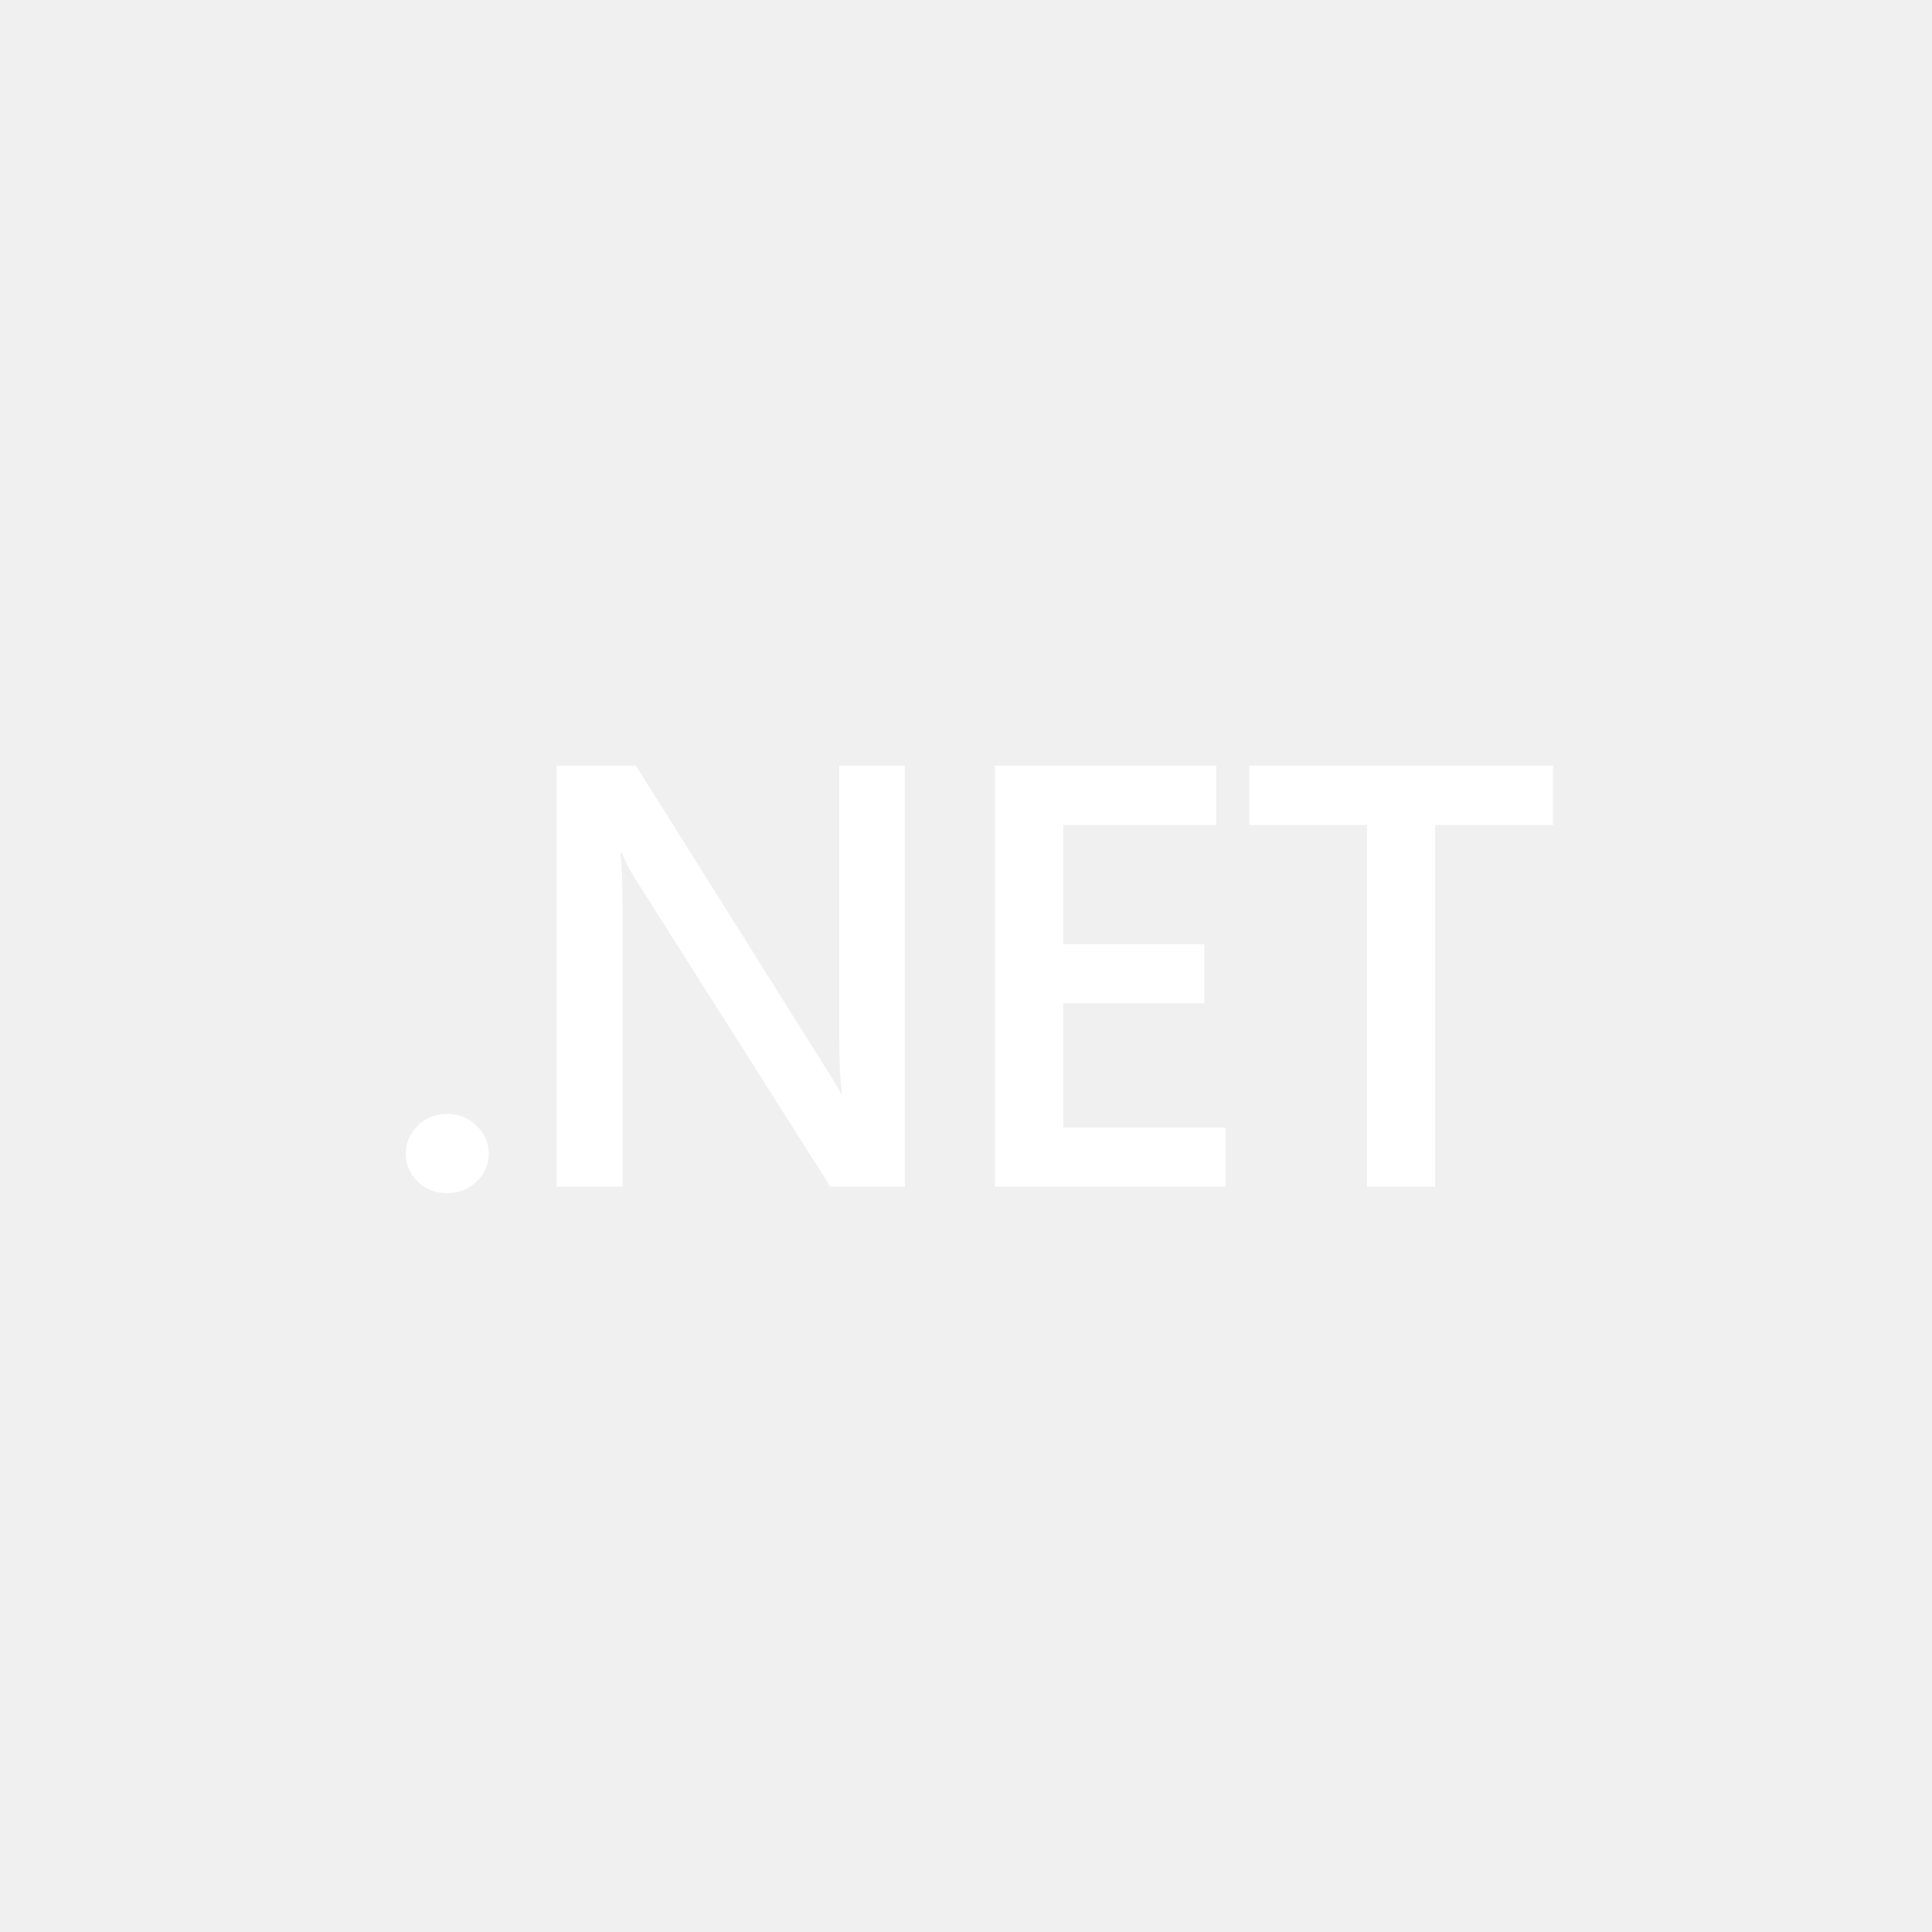
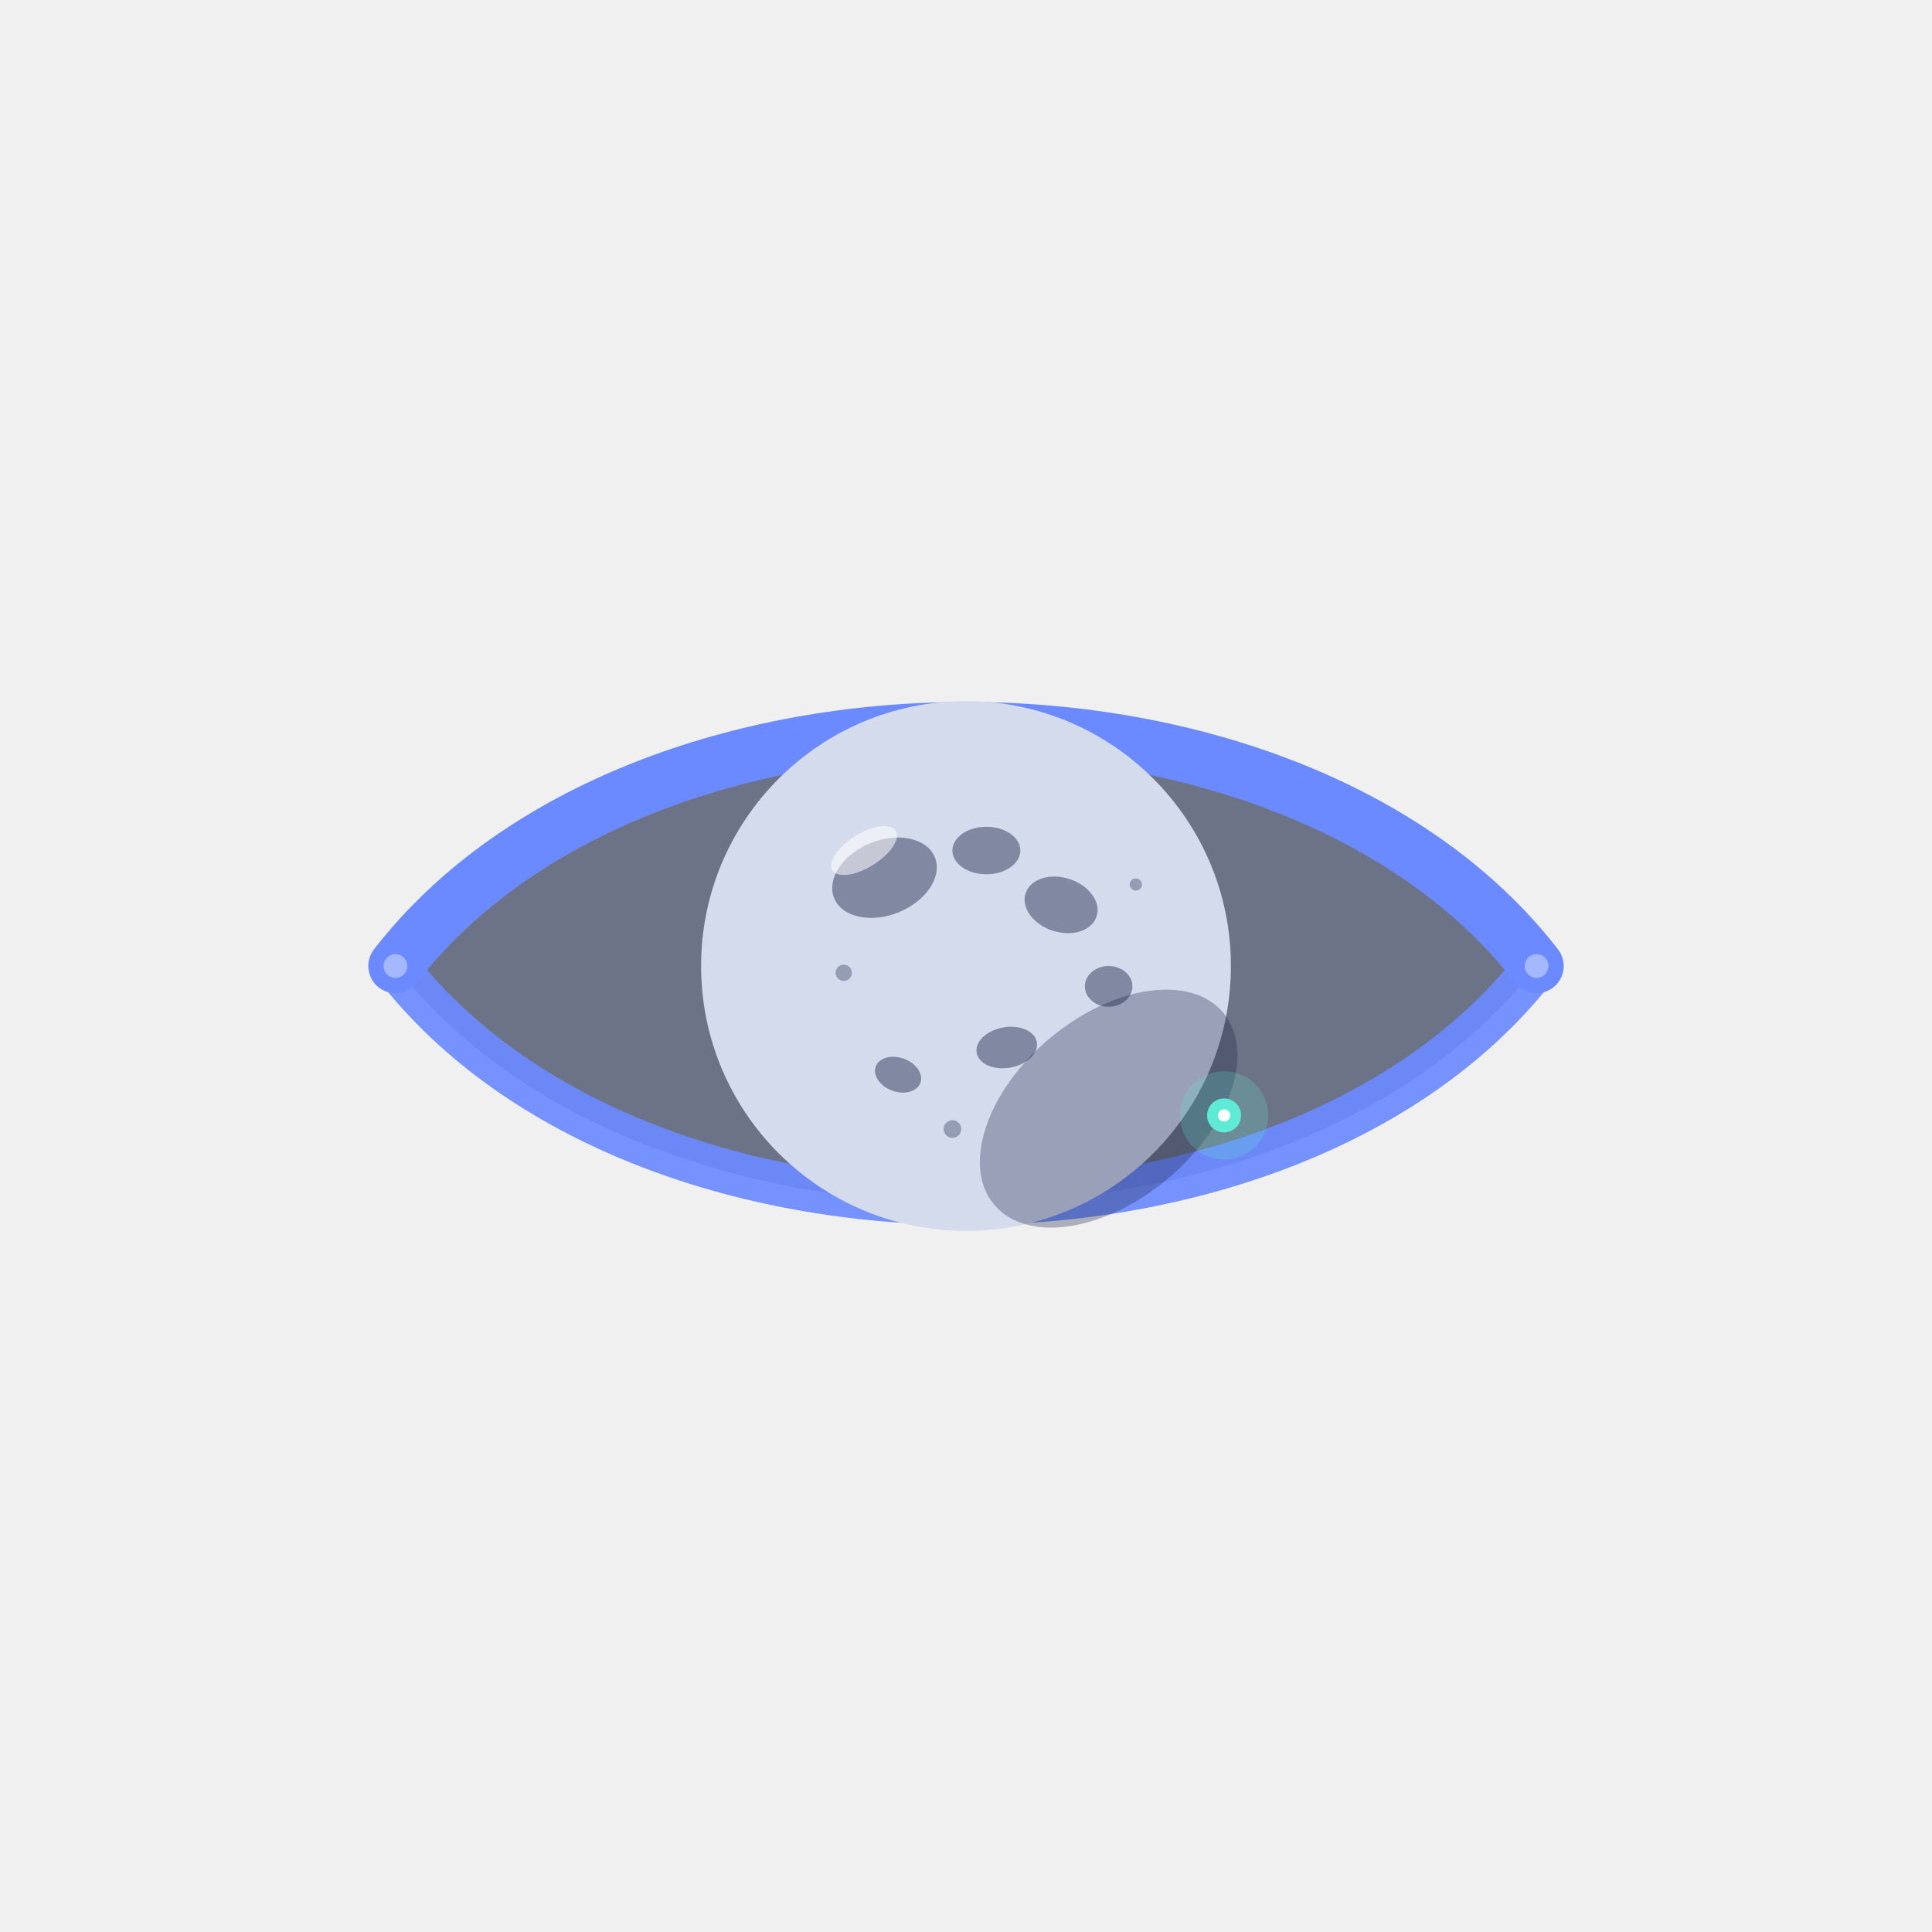
- <svg xmlns="http://www.w3.org/2000/svg" width="456" height="456" viewBox="0 0 456 456" version="1.1" xml:space="preserve" style="fill-rule:evenodd;clip-rule:evenodd;stroke-linejoin:round;stroke-miterlimit:2;">
-   <path d="m 105.5,281.609 c -2.703,0 -5.001,-0.9 -6.893,-2.702 -1.892,-1.848 -2.838,-4.042 -2.838,-6.582 0,-2.587 0.946,-4.804 2.838,-6.652 1.892,-1.848 4.19,-2.772 6.893,-2.772 2.748,0 5.068,0.924 6.96,2.772 1.937,1.848 2.906,4.064 2.906,6.652 0,2.54 -0.968,4.734 -2.906,6.582 -1.892,1.802 -4.212,2.702 -6.96,2.702 z" style="fill:#ffffff;fill-rule:nonzero;stroke-width:0.838" />
-   <path d="M 213.561,280.084 H 195.99 L 149.7,207.054 c -1.171,-1.848 -2.14,-3.765 -2.906,-5.751 h -0.406 c 0.361,2.125 0.541,6.675 0.541,13.65 v 65.132 h -15.543 v -99.36 h 18.719 l 44.737,71.298 c 1.892,2.957 3.109,4.989 3.649,6.098 h 0.27 c -0.45,-2.632 -0.676,-7.09 -0.676,-13.373 v -64.023 h 15.476 z" style="fill:#ffffff;fill-rule:nonzero;stroke-width:0.838" />
-   <path d="m 289.251,280.084 h -54.401 v -99.36 h 52.238 v 13.997 h -36.154 v 28.131 h 33.316 v 13.927 h -33.316 v 29.378 h 38.316 z" style="fill:#ffffff;fill-rule:nonzero;stroke-width:0.838" />
-   <path d="M 366.565,194.721 H 338.722 v 85.363 h -16.084 v -85.363 h -27.775 v -13.997 h 71.701 z" style="fill:#ffffff;fill-rule:nonzero;stroke-width:0.838" />
+ <svg xmlns="http://www.w3.org/2000/svg" width="512" height="512" viewBox="0 0 512 512">
+   <g transform="translate(25.6 25.6) scale(0.9)">
+     <path d="M 88 256 C 160 163 352 163 424 256 C 352 349 160 349 88 256 Z" fill="#16203F" opacity="0.6" />
+     <path d="M 88 256 C 160 163 352 163 424 256" fill="none" stroke="#6B8AFF" stroke-width="16" stroke-linecap="round" />
+     <path d="M 88 256 C 160 349 352 349 424 256" fill="none" stroke="#6B8AFF" stroke-width="13" stroke-linecap="round" opacity="0.92" />
+     <circle cx="88" cy="256" r="3.5" fill="#A4B8FF" />
+     <circle cx="424" cy="256" r="3.5" fill="#A4B8FF" />
+     <circle cx="256" cy="256" r="78" fill="#D4DBEC" />
+     <g fill="#2C3658" opacity="0.5">
+       <ellipse cx="232" cy="230" rx="16" ry="11" transform="rotate(-22 232 230)" />
+       <ellipse cx="262" cy="222" rx="10" ry="7" />
+       <ellipse cx="284" cy="238" rx="11" ry="8" transform="rotate(18 284 238)" />
+       <ellipse cx="298" cy="262" rx="7" ry="6" />
+       <ellipse cx="268" cy="280" rx="9" ry="6" transform="rotate(-10 268 280)" />
+       <ellipse cx="236" cy="288" rx="7" ry="5" transform="rotate(20 236 288)" />
+     </g>
+     <g fill="#2C3658" opacity="0.38">
+       <circle cx="220" cy="258" r="2.4" />
+       <circle cx="306" cy="232" r="1.8" />
+       <circle cx="252" cy="304" r="2.6" />
+     </g>
+     <ellipse cx="226" cy="222" rx="11" ry="5" transform="rotate(-32 226 222)" fill="#FFFFFF" opacity="0.55" />
+     <ellipse cx="298" cy="298" rx="44" ry="27" transform="rotate(-40 298 298)" fill="#1A2244" opacity="0.32" />
+     <circle cx="332" cy="300" r="13" fill="#5EEAD4" opacity="0.22" />
+     <circle cx="332" cy="300" r="5" fill="#5EEAD4" />
+     <circle cx="332" cy="300" r="1.8" fill="#FFFFFF" />
+   </g>
</svg>
